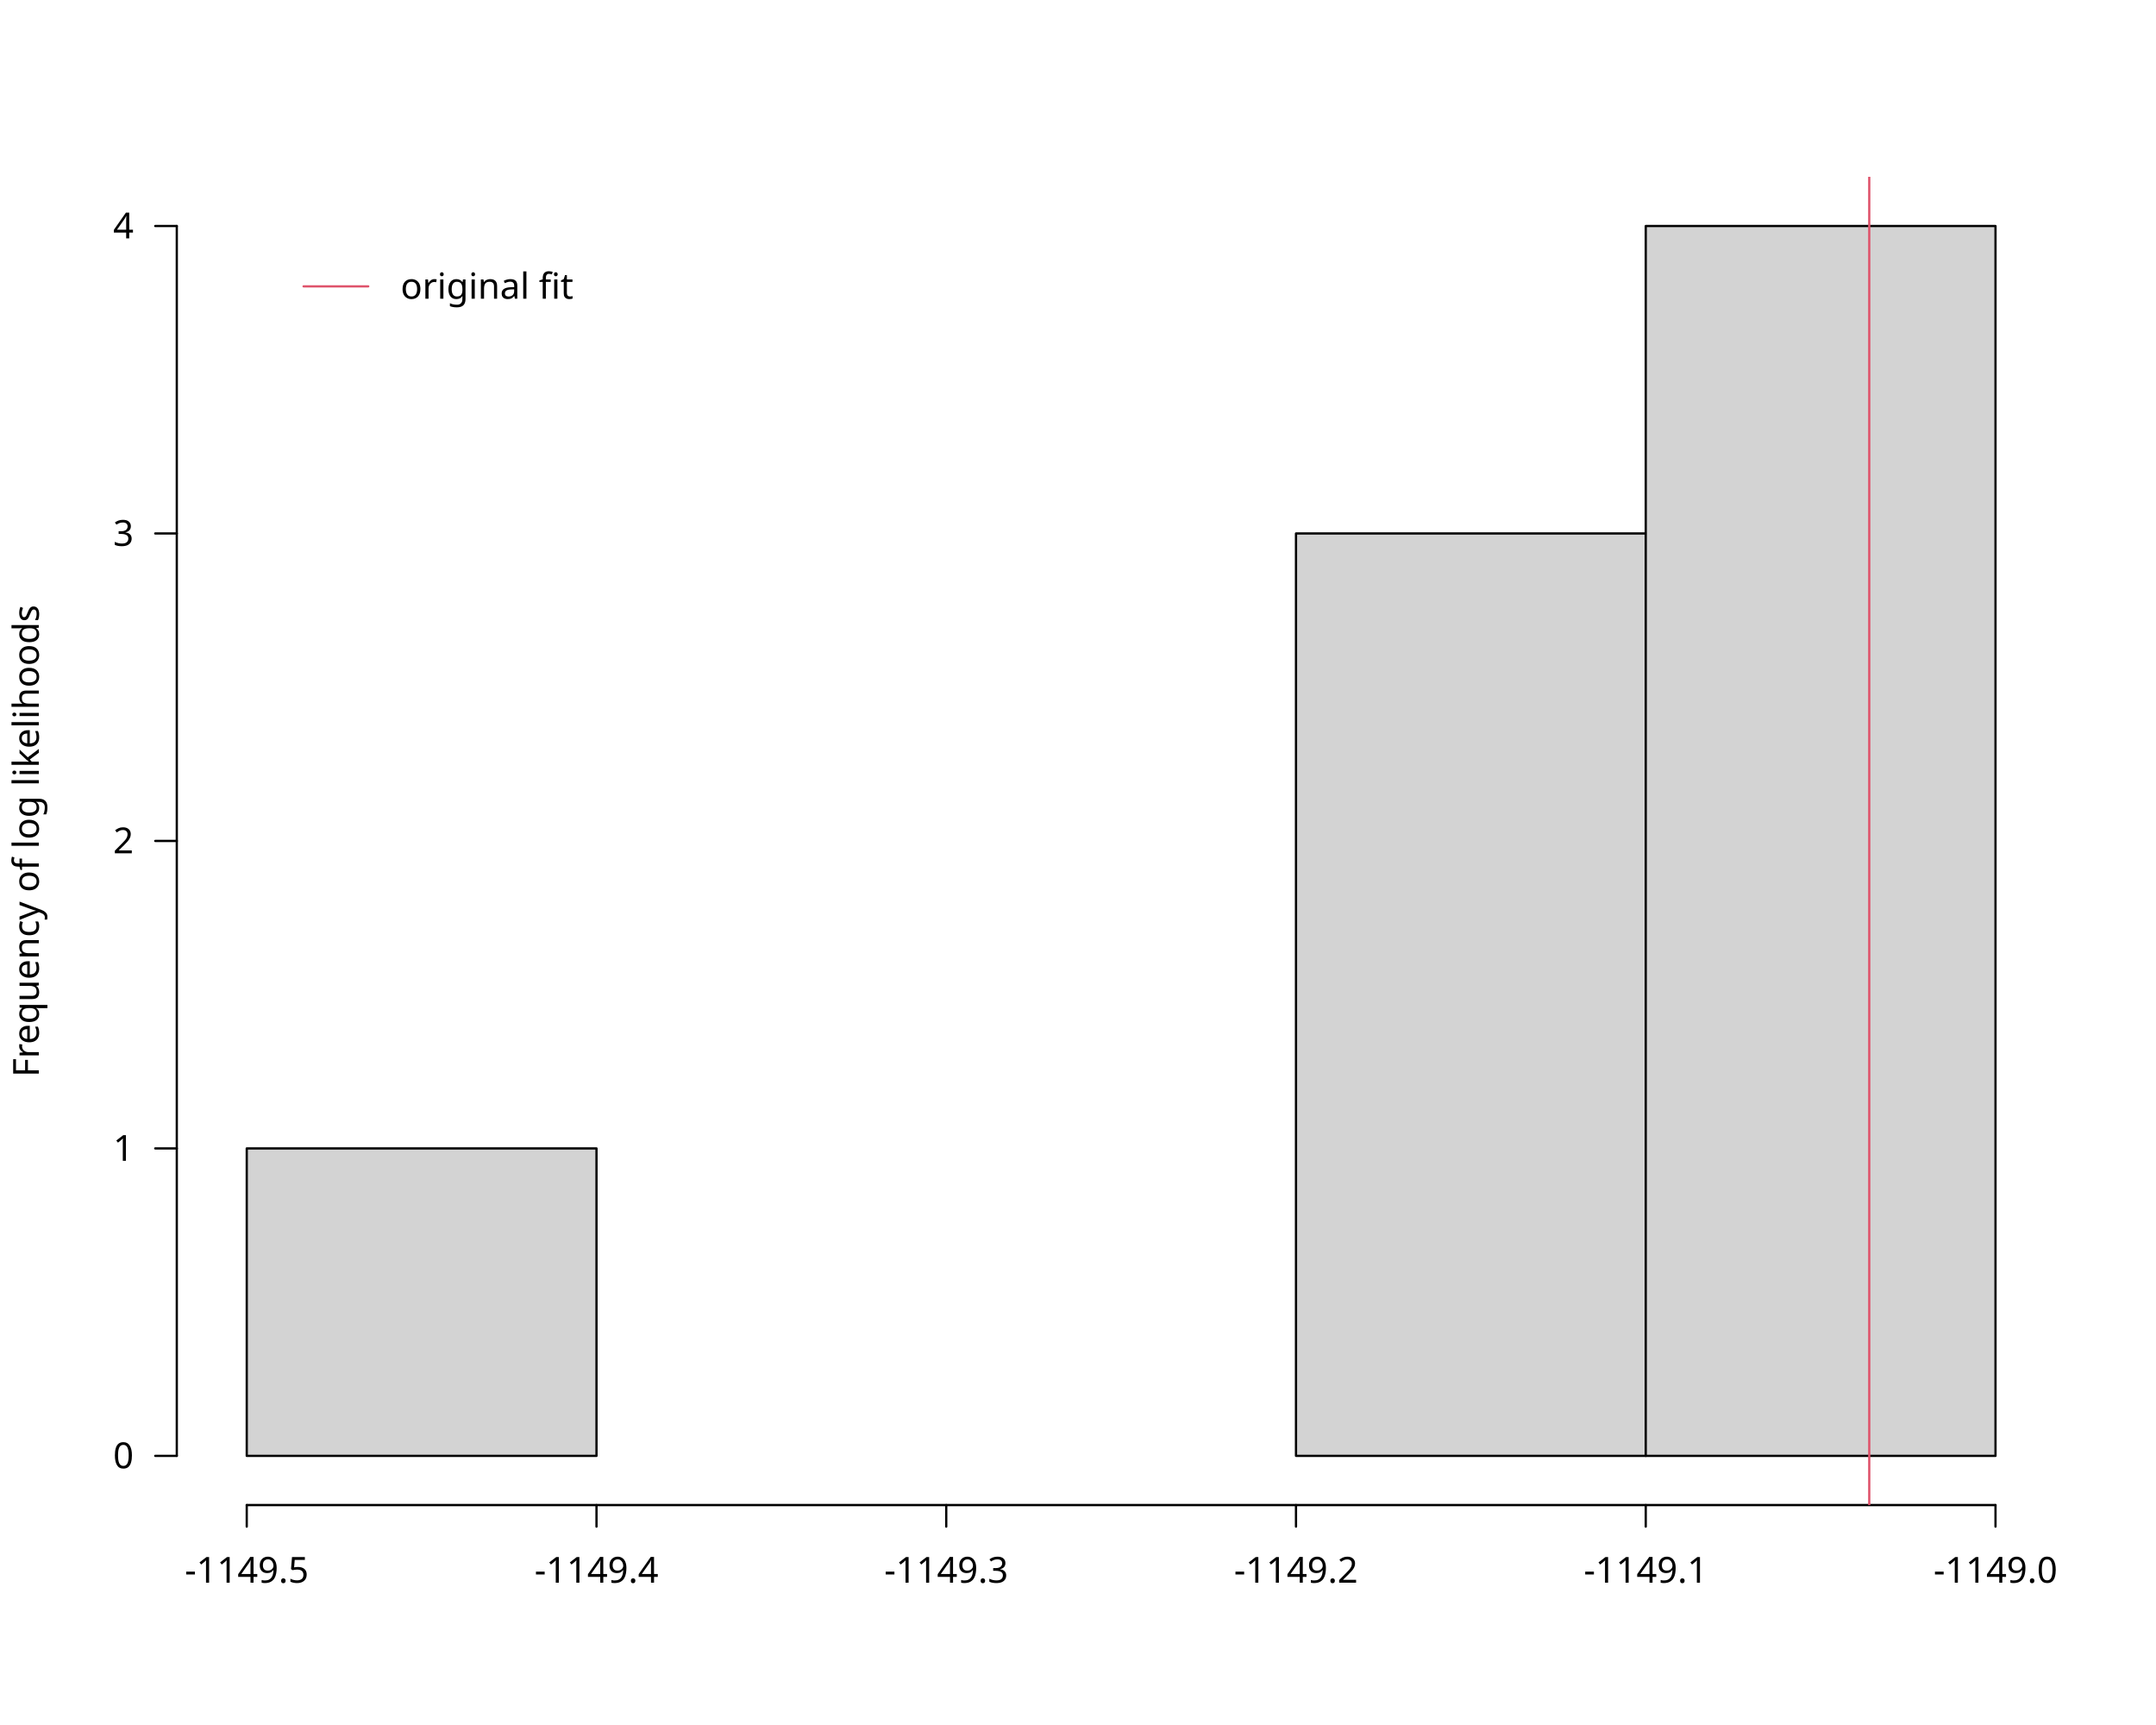
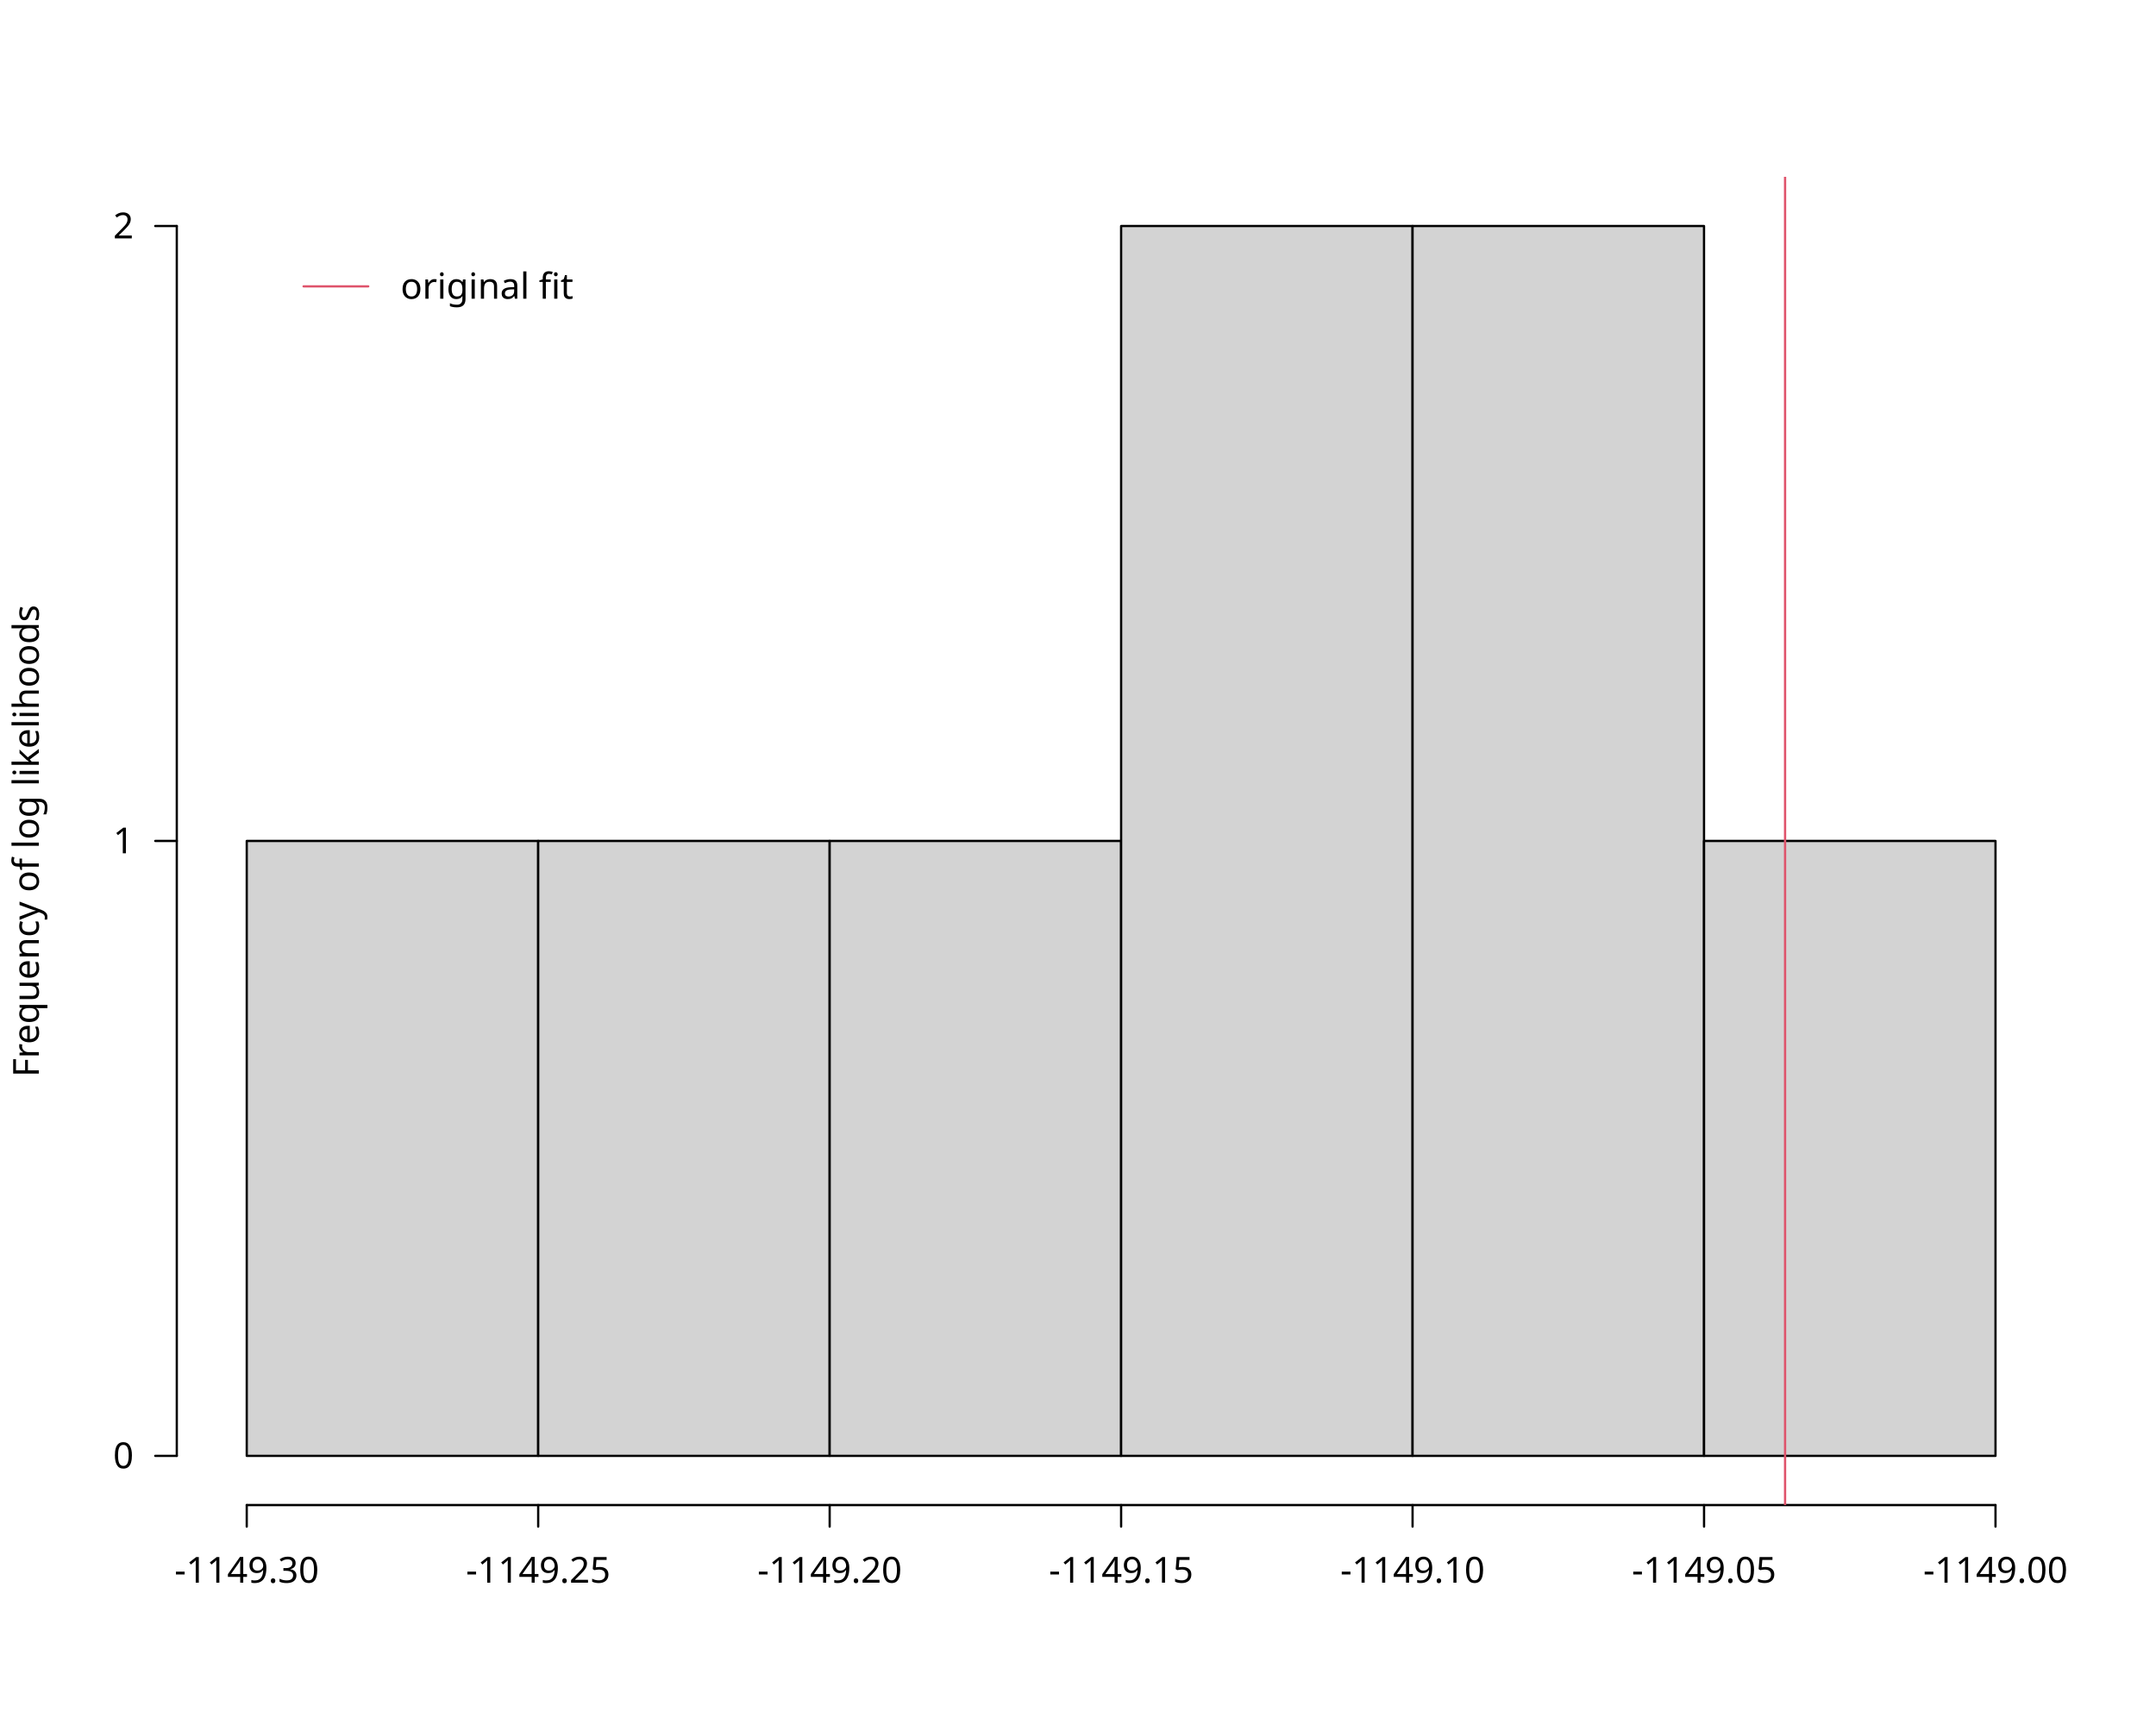
<svg xmlns="http://www.w3.org/2000/svg" class="svglite" data-engine-version="2.0" width="720.00pt" height="576.00pt" viewBox="0 0 720.00 576.00">
  <defs>
    <style type="text/css">
    .svglite line, .svglite polyline, .svglite polygon, .svglite path, .svglite rect, .svglite circle {
      fill: none;
      stroke: #000000;
      stroke-linecap: round;
      stroke-linejoin: round;
      stroke-miterlimit: 10.00;
    }
  </style>
  </defs>
  <rect width="100%" height="100%" style="stroke: none; fill: #FFFFFF;" />
  <defs>
    <clipPath id="cpMC4wMHw3MjAuMDB8MC4wMHw1NzYuMDA=">
      <rect x="0.00" y="0.00" width="720.00" height="576.00" />
    </clipPath>
  </defs>
  <g clip-path="url(#cpMC4wMHw3MjAuMDB8MC4wMHw1NzYuMDA=)">
    <text transform="translate(12.96,280.80) rotate(-90)" text-anchor="middle" style="font-size: 12.00px; font-family: sans;" textLength="148.77px" lengthAdjust="spacingAndGlyphs">Frequency of log likelihoods</text>
    <line x1="82.40" y1="502.56" x2="666.40" y2="502.56" style="stroke-width: 0.75;" />
    <line x1="82.40" y1="502.56" x2="82.40" y2="509.76" style="stroke-width: 0.75;" />
-     <line x1="199.20" y1="502.56" x2="199.20" y2="509.76" style="stroke-width: 0.75;" />
-     <line x1="316.00" y1="502.56" x2="316.00" y2="509.76" style="stroke-width: 0.75;" />
-     <line x1="432.80" y1="502.56" x2="432.80" y2="509.76" style="stroke-width: 0.75;" />
-     <line x1="549.60" y1="502.56" x2="549.60" y2="509.76" style="stroke-width: 0.75;" />
+     <line x1="179.73" y1="502.56" x2="179.73" y2="509.76" style="stroke-width: 0.75;" />
+     <line x1="277.07" y1="502.56" x2="277.07" y2="509.76" style="stroke-width: 0.75;" />
+     <line x1="374.40" y1="502.56" x2="374.40" y2="509.76" style="stroke-width: 0.75;" />
+     <line x1="471.73" y1="502.56" x2="471.73" y2="509.76" style="stroke-width: 0.75;" />
+     <line x1="569.07" y1="502.56" x2="569.07" y2="509.76" style="stroke-width: 0.75;" />
    <line x1="666.40" y1="502.56" x2="666.40" y2="509.76" style="stroke-width: 0.75;" />
-     <text x="82.40" y="528.48" text-anchor="middle" style="font-size: 12.00px; font-family: sans;" textLength="40.70px" lengthAdjust="spacingAndGlyphs">-1149.5</text>
-     <text x="199.20" y="528.48" text-anchor="middle" style="font-size: 12.00px; font-family: sans;" textLength="40.70px" lengthAdjust="spacingAndGlyphs">-1149.4</text>
-     <text x="316.00" y="528.48" text-anchor="middle" style="font-size: 12.00px; font-family: sans;" textLength="40.70px" lengthAdjust="spacingAndGlyphs">-1149.3</text>
-     <text x="432.80" y="528.48" text-anchor="middle" style="font-size: 12.00px; font-family: sans;" textLength="40.70px" lengthAdjust="spacingAndGlyphs">-1149.2</text>
-     <text x="549.60" y="528.48" text-anchor="middle" style="font-size: 12.00px; font-family: sans;" textLength="40.70px" lengthAdjust="spacingAndGlyphs">-1149.1</text>
-     <text x="666.40" y="528.48" text-anchor="middle" style="font-size: 12.00px; font-family: sans;" textLength="40.70px" lengthAdjust="spacingAndGlyphs">-1149.0</text>
+     <text x="82.40" y="528.48" text-anchor="middle" style="font-size: 12.00px; font-family: sans;" textLength="47.38px" lengthAdjust="spacingAndGlyphs">-1149.30</text>
+     <text x="179.73" y="528.48" text-anchor="middle" style="font-size: 12.00px; font-family: sans;" textLength="47.38px" lengthAdjust="spacingAndGlyphs">-1149.25</text>
+     <text x="277.07" y="528.48" text-anchor="middle" style="font-size: 12.00px; font-family: sans;" textLength="47.38px" lengthAdjust="spacingAndGlyphs">-1149.20</text>
+     <text x="374.40" y="528.48" text-anchor="middle" style="font-size: 12.00px; font-family: sans;" textLength="47.38px" lengthAdjust="spacingAndGlyphs">-1149.15</text>
+     <text x="471.73" y="528.48" text-anchor="middle" style="font-size: 12.00px; font-family: sans;" textLength="47.38px" lengthAdjust="spacingAndGlyphs">-1149.10</text>
+     <text x="569.07" y="528.48" text-anchor="middle" style="font-size: 12.00px; font-family: sans;" textLength="47.38px" lengthAdjust="spacingAndGlyphs">-1149.05</text>
+     <text x="666.40" y="528.48" text-anchor="middle" style="font-size: 12.00px; font-family: sans;" textLength="47.38px" lengthAdjust="spacingAndGlyphs">-1149.00</text>
    <line x1="59.04" y1="486.13" x2="59.04" y2="75.47" style="stroke-width: 0.75;" />
    <line x1="59.04" y1="486.13" x2="51.84" y2="486.13" style="stroke-width: 0.75;" />
-     <line x1="59.04" y1="383.47" x2="51.84" y2="383.47" style="stroke-width: 0.75;" />
    <line x1="59.04" y1="280.80" x2="51.84" y2="280.80" style="stroke-width: 0.75;" />
-     <line x1="59.04" y1="178.13" x2="51.84" y2="178.13" style="stroke-width: 0.75;" />
    <line x1="59.04" y1="75.47" x2="51.84" y2="75.47" style="stroke-width: 0.75;" />
    <text x="44.64" y="490.26" text-anchor="end" style="font-size: 12.00px; font-family: sans;" textLength="6.67px" lengthAdjust="spacingAndGlyphs">0</text>
-     <text x="44.64" y="387.60" text-anchor="end" style="font-size: 12.00px; font-family: sans;" textLength="6.67px" lengthAdjust="spacingAndGlyphs">1</text>
-     <text x="44.64" y="284.93" text-anchor="end" style="font-size: 12.00px; font-family: sans;" textLength="6.67px" lengthAdjust="spacingAndGlyphs">2</text>
-     <text x="44.64" y="182.26" text-anchor="end" style="font-size: 12.00px; font-family: sans;" textLength="6.67px" lengthAdjust="spacingAndGlyphs">3</text>
-     <text x="44.64" y="79.60" text-anchor="end" style="font-size: 12.00px; font-family: sans;" textLength="6.67px" lengthAdjust="spacingAndGlyphs">4</text>
+     <text x="44.64" y="284.93" text-anchor="end" style="font-size: 12.00px; font-family: sans;" textLength="6.67px" lengthAdjust="spacingAndGlyphs">1</text>
+     <text x="44.64" y="79.60" text-anchor="end" style="font-size: 12.00px; font-family: sans;" textLength="6.67px" lengthAdjust="spacingAndGlyphs">2</text>
  </g>
  <defs>
    <clipPath id="cpNTkuMDR8Njg5Ljc2fDU5LjA0fDUwMi41Ng==">
      <rect x="59.04" y="59.04" width="630.72" height="443.52" />
    </clipPath>
  </defs>
  <g clip-path="url(#cpNTkuMDR8Njg5Ljc2fDU5LjA0fDUwMi41Ng==)">
-     <rect x="82.40" y="383.47" width="116.80" height="102.67" style="stroke-width: 0.75; fill: #D3D3D3;" />
-     <rect x="199.20" y="486.13" width="116.80" height="0.00" style="stroke-width: 0.75; fill: #D3D3D3;" />
-     <rect x="316.00" y="486.13" width="116.80" height="0.00" style="stroke-width: 0.75; fill: #D3D3D3;" />
-     <rect x="432.80" y="178.13" width="116.80" height="308.00" style="stroke-width: 0.75; fill: #D3D3D3;" />
-     <rect x="549.60" y="75.47" width="116.80" height="410.67" style="stroke-width: 0.75; fill: #D3D3D3;" />
-     <line x1="624.24" y1="502.56" x2="624.24" y2="59.04" style="stroke-width: 0.75; stroke: #DF536B;" />
+     <rect x="82.40" y="280.80" width="97.33" height="205.33" style="stroke-width: 0.75; fill: #D3D3D3;" />
+     <rect x="179.73" y="280.80" width="97.33" height="205.33" style="stroke-width: 0.75; fill: #D3D3D3;" />
+     <rect x="277.07" y="280.80" width="97.33" height="205.33" style="stroke-width: 0.75; fill: #D3D3D3;" />
+     <rect x="374.40" y="75.47" width="97.33" height="410.67" style="stroke-width: 0.75; fill: #D3D3D3;" />
+     <rect x="471.73" y="75.47" width="97.33" height="410.67" style="stroke-width: 0.75; fill: #D3D3D3;" />
+     <rect x="569.07" y="280.80" width="97.33" height="205.33" style="stroke-width: 0.75; fill: #D3D3D3;" />
+     <line x1="596.13" y1="502.56" x2="596.13" y2="59.04" style="stroke-width: 0.75; stroke: #DF536B;" />
    <line x1="101.38" y1="95.62" x2="122.98" y2="95.62" style="stroke-width: 0.75; stroke: #DF536B;" />
    <text x="133.78" y="99.75" style="font-size: 12.00px; font-family: sans;" textLength="51.35px" lengthAdjust="spacingAndGlyphs">original fit</text>
  </g>
</svg>
